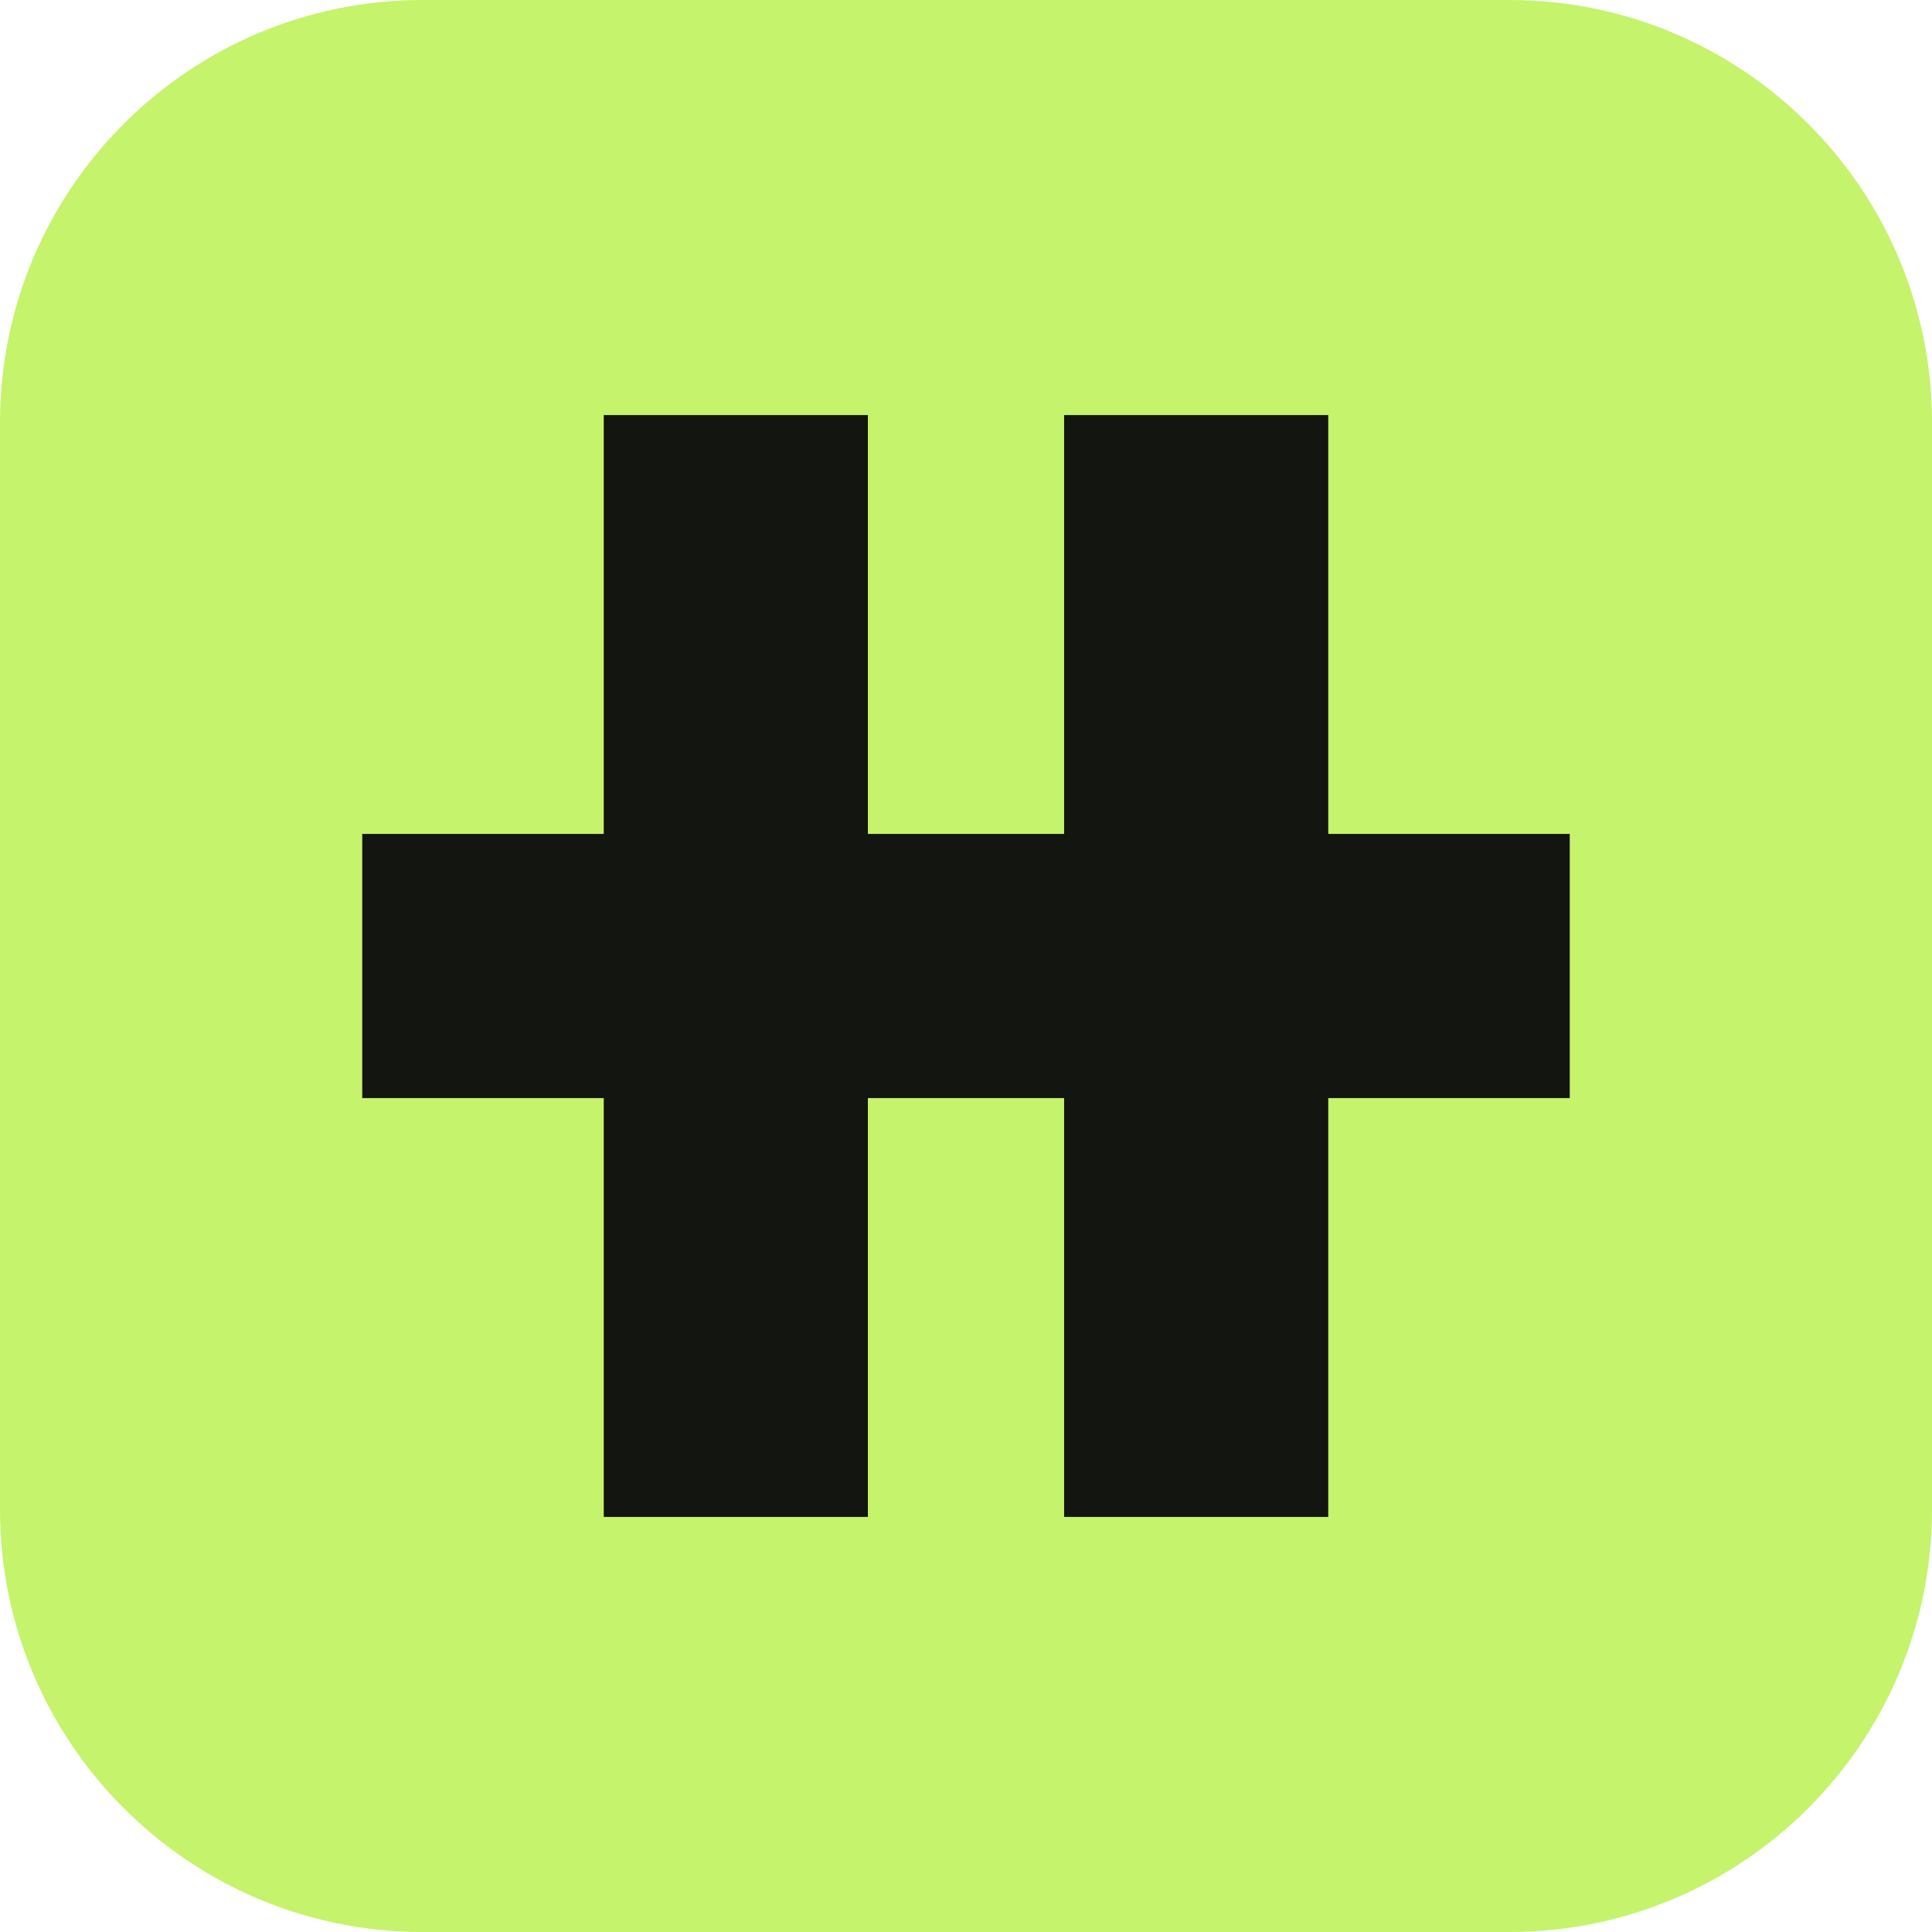
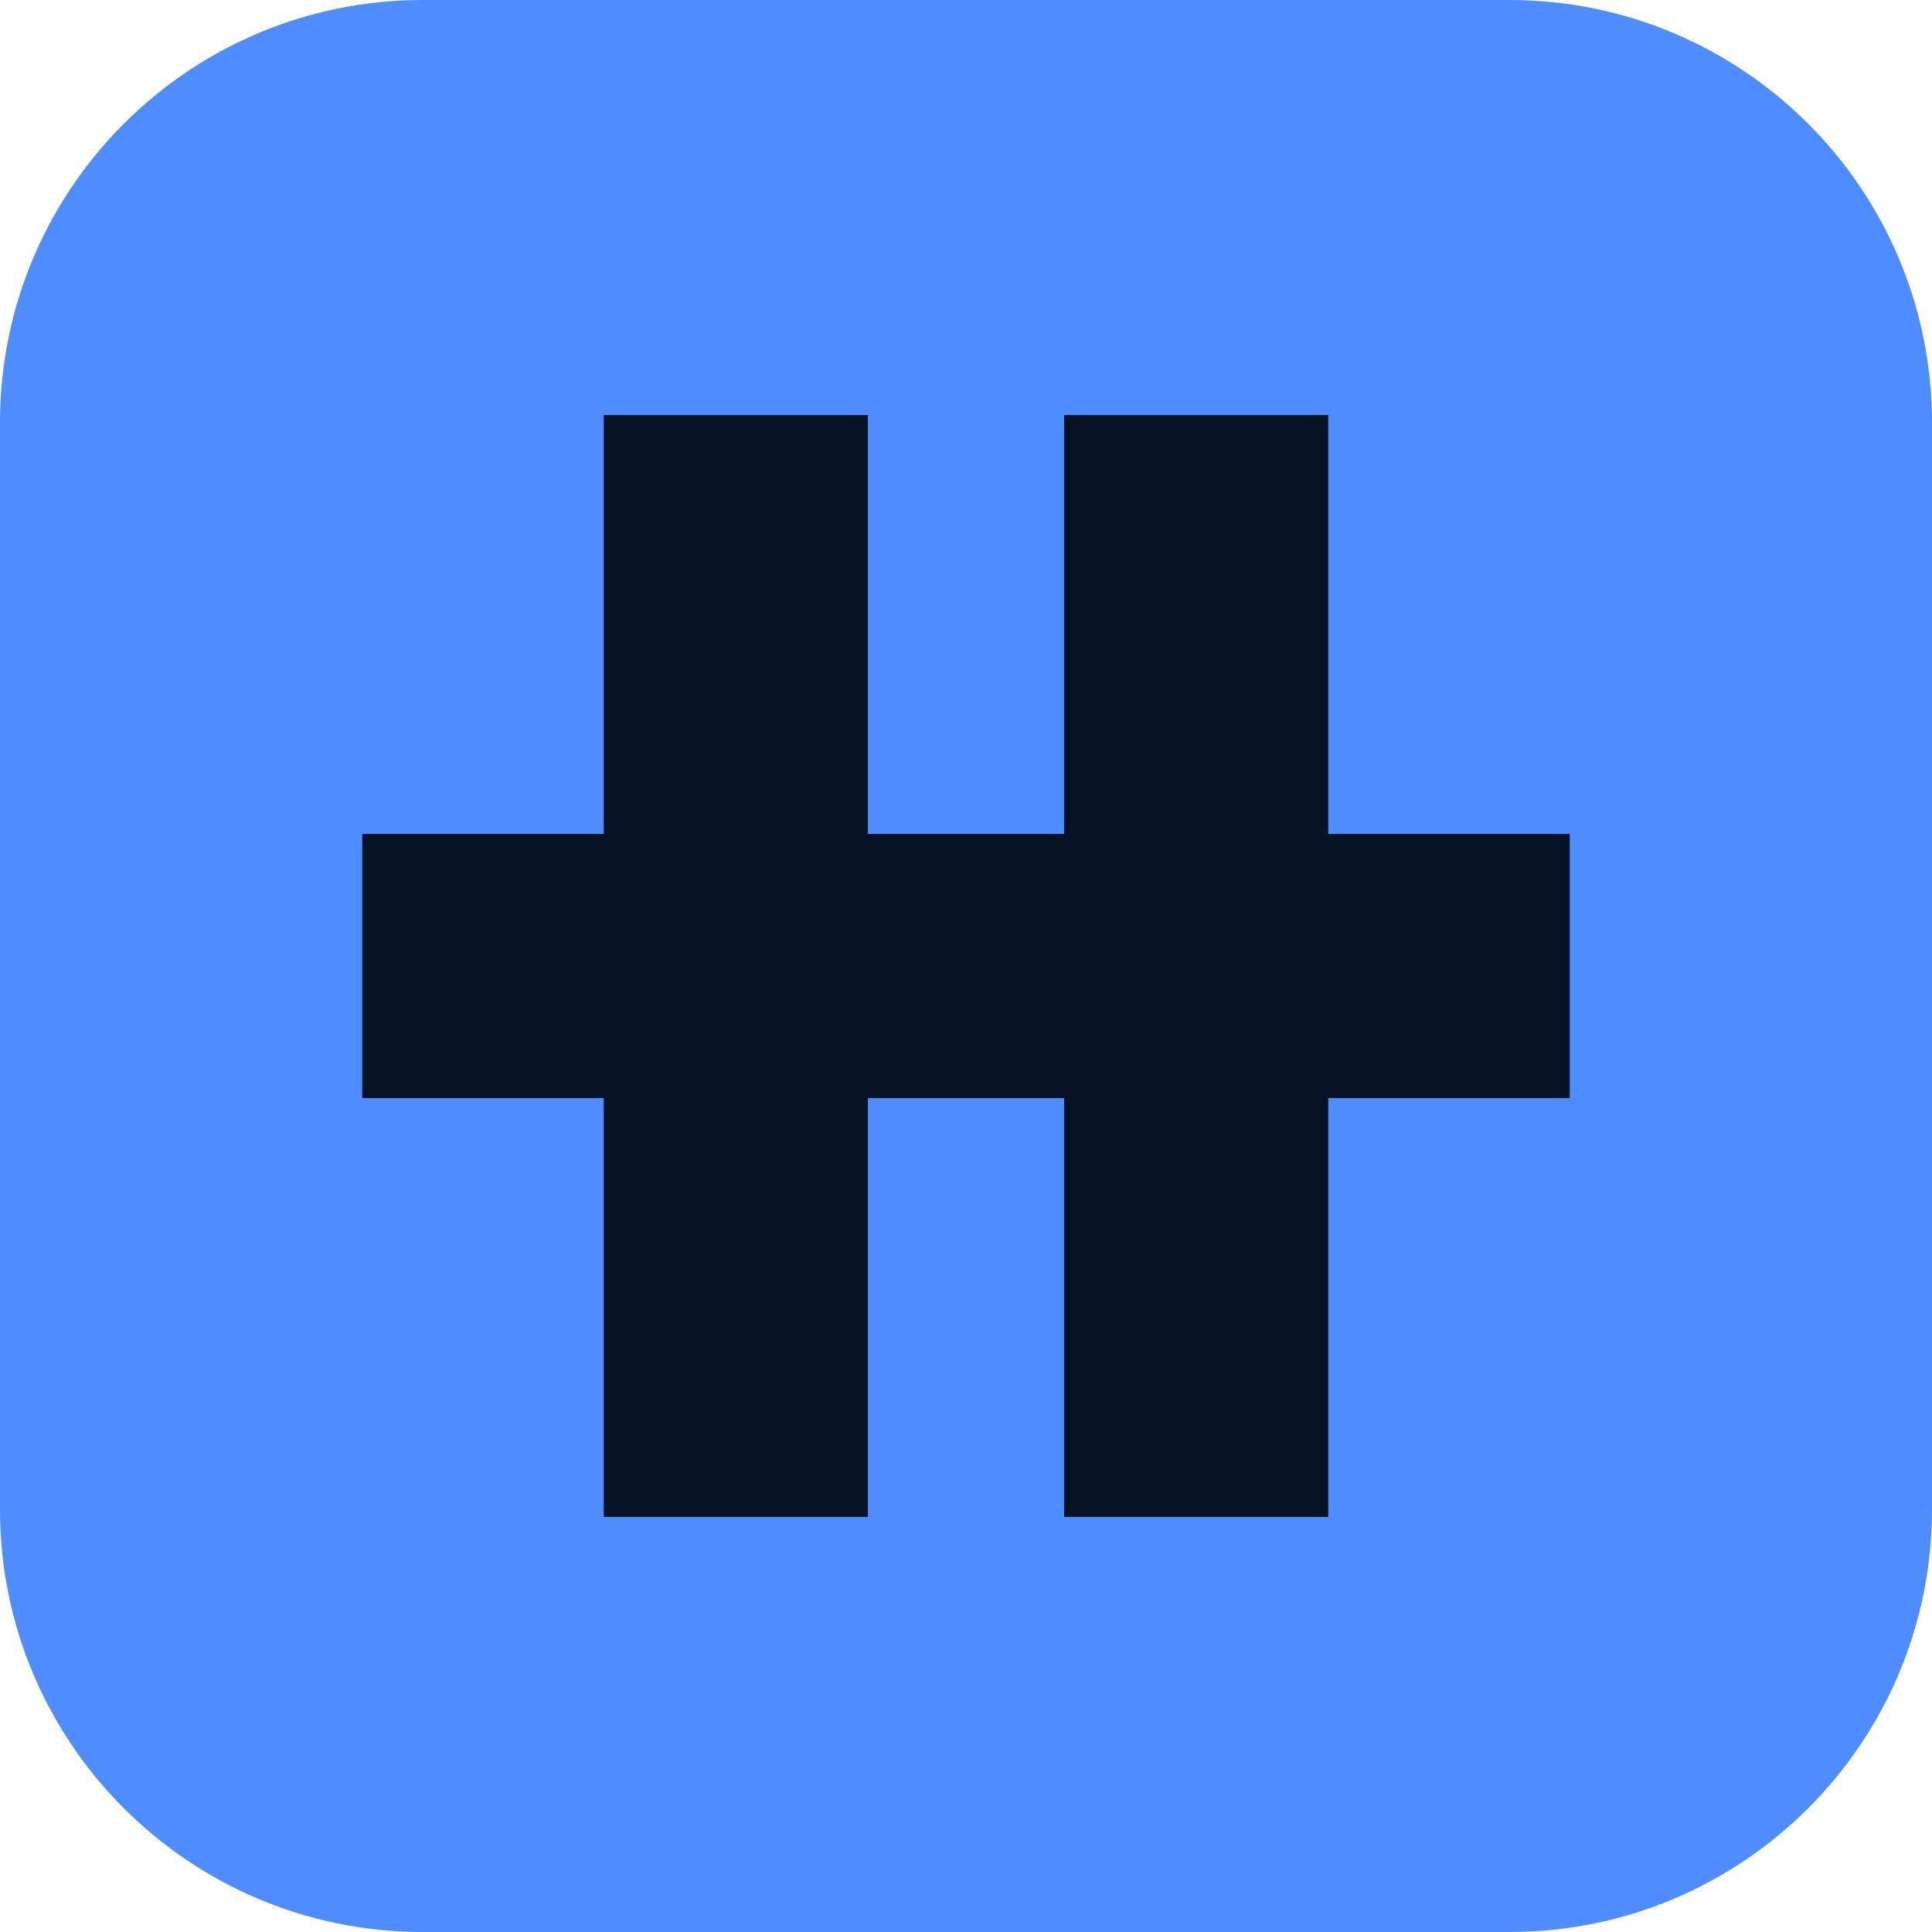
<svg xmlns="http://www.w3.org/2000/svg" viewBox="0 0 512 512">
-   <rect width="512" height="512" rx="112" fill="#c5f36b" />
-   <path d="M160 110h70v292h-70zm122 0h70v292h-70zM96 221h320v70H96z" fill="#121510" />
+   <rect width="512" height="512" rx="112" fill="#4f8cff" />
+   <path d="M160 110h70v292h-70zm122 0h70v292h-70zM96 221h320v70H96z" fill="#081225" />
</svg>
